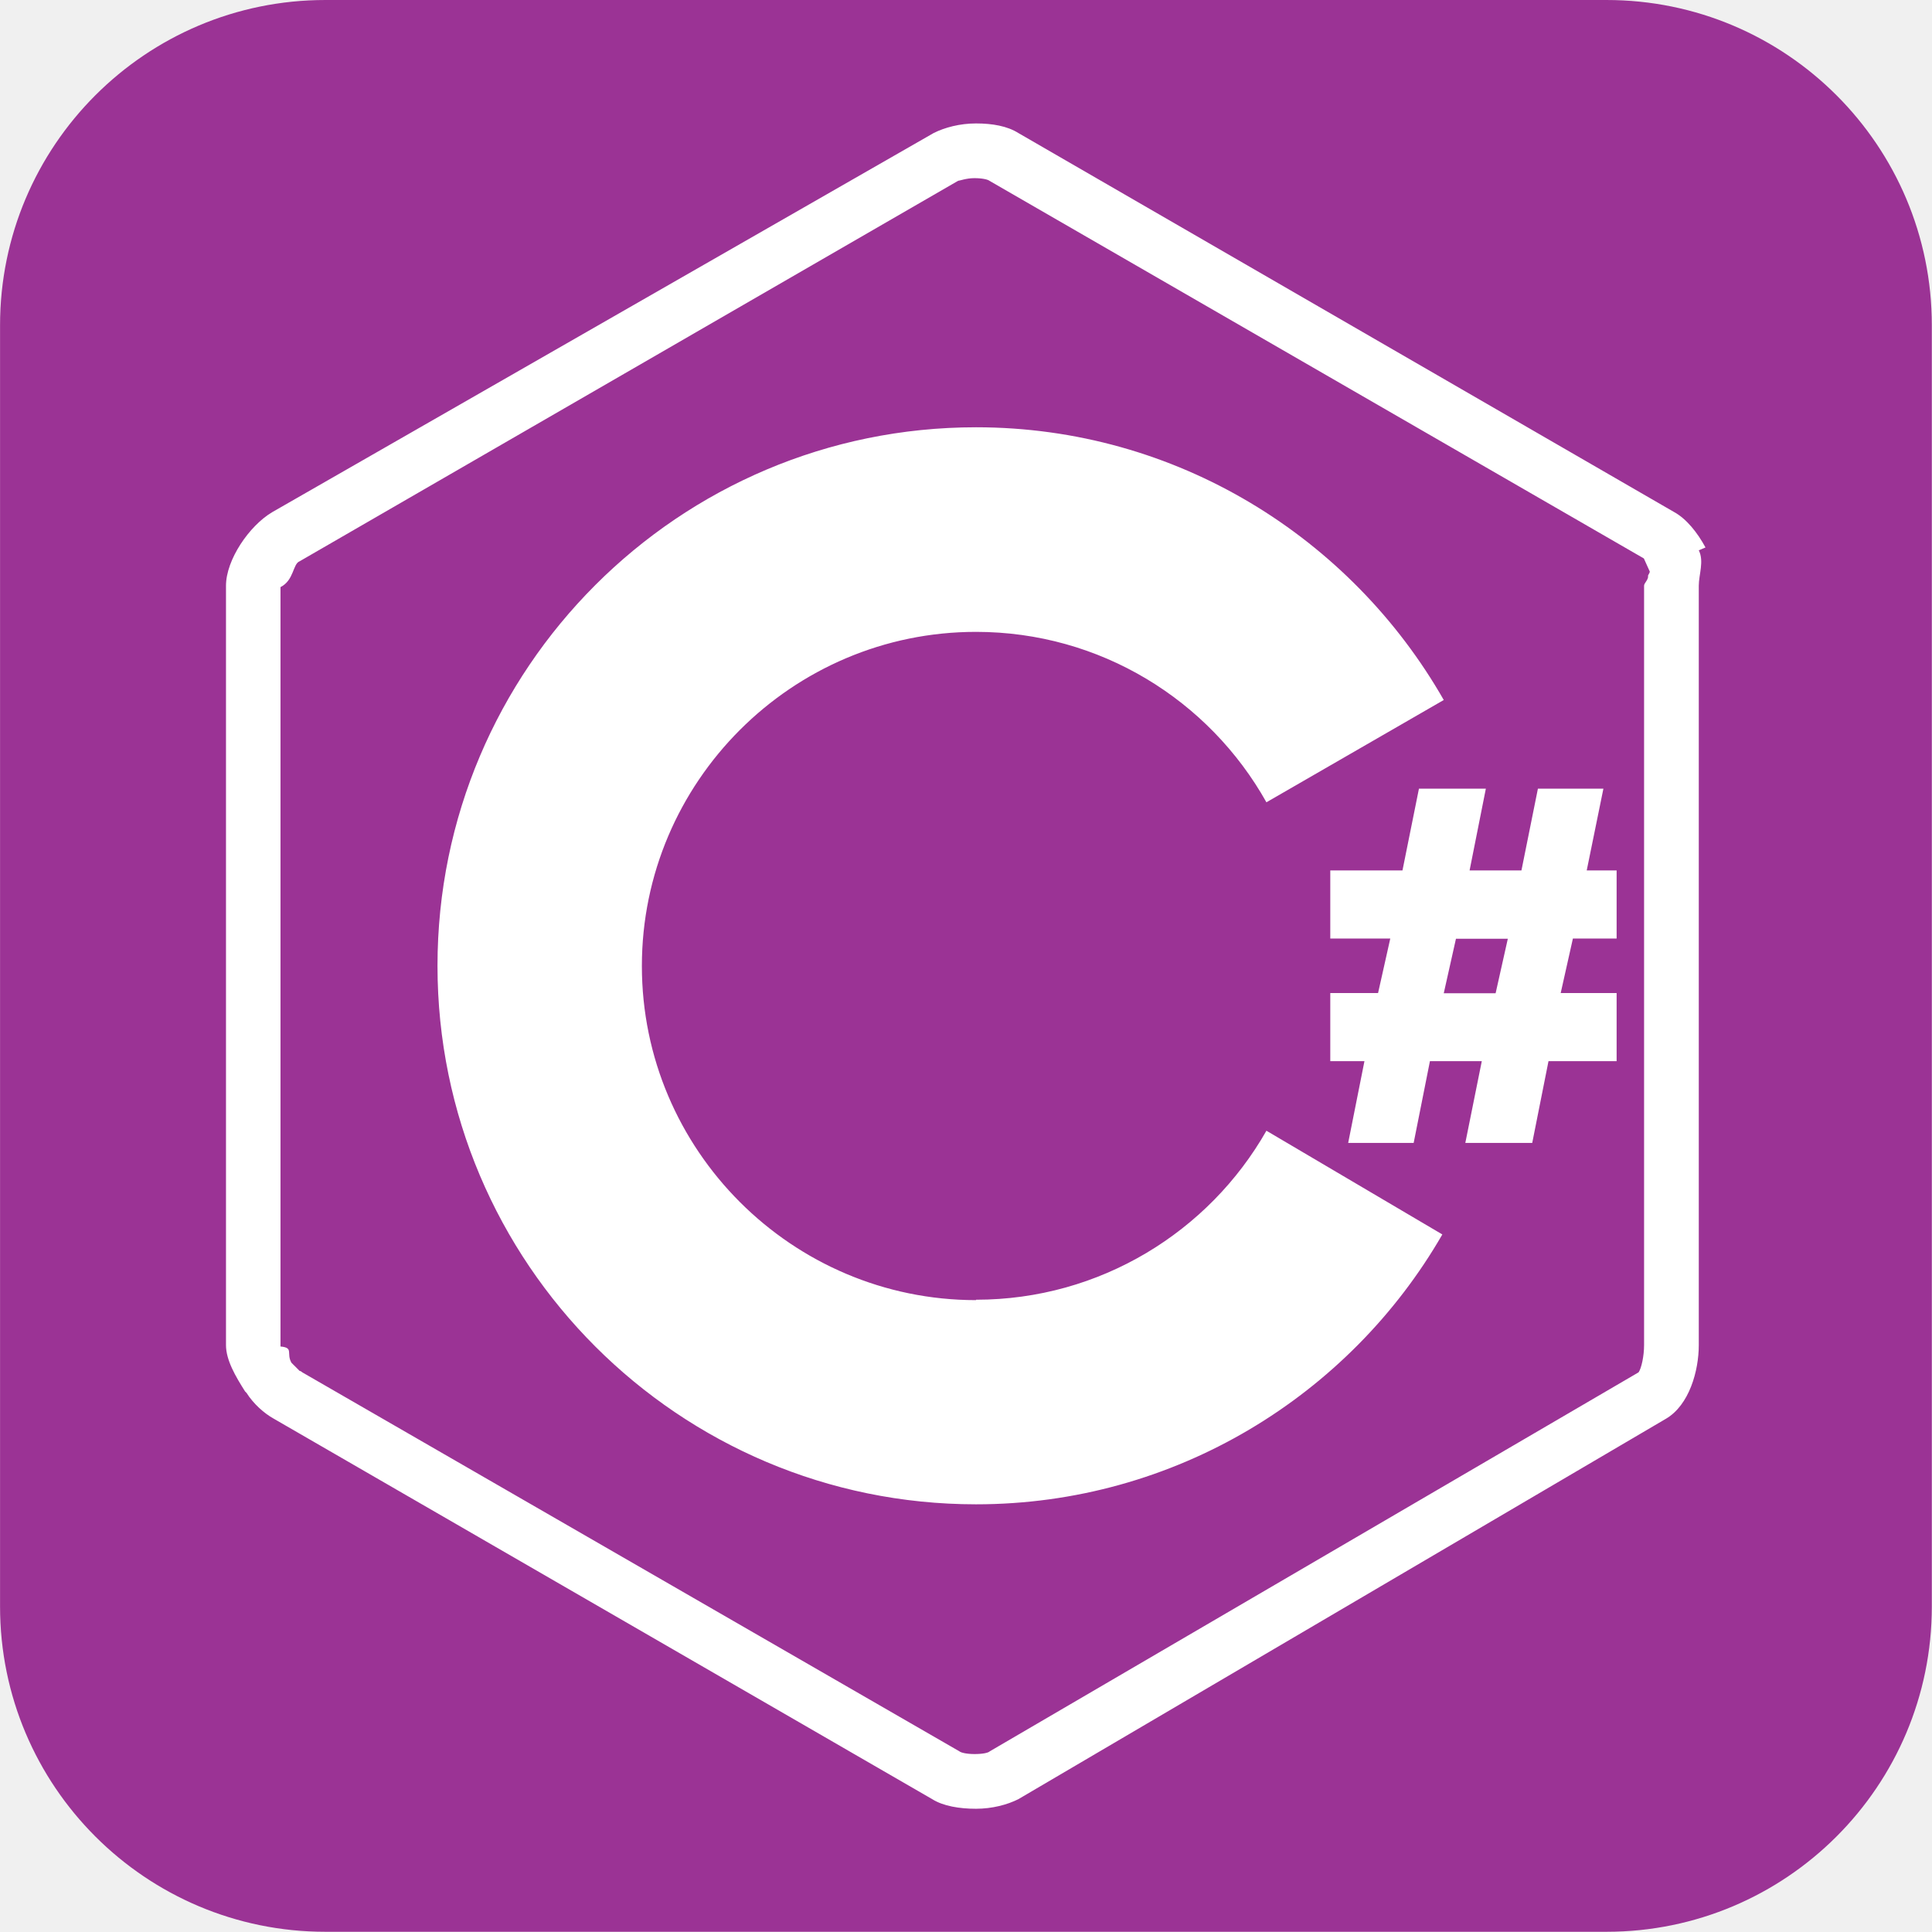
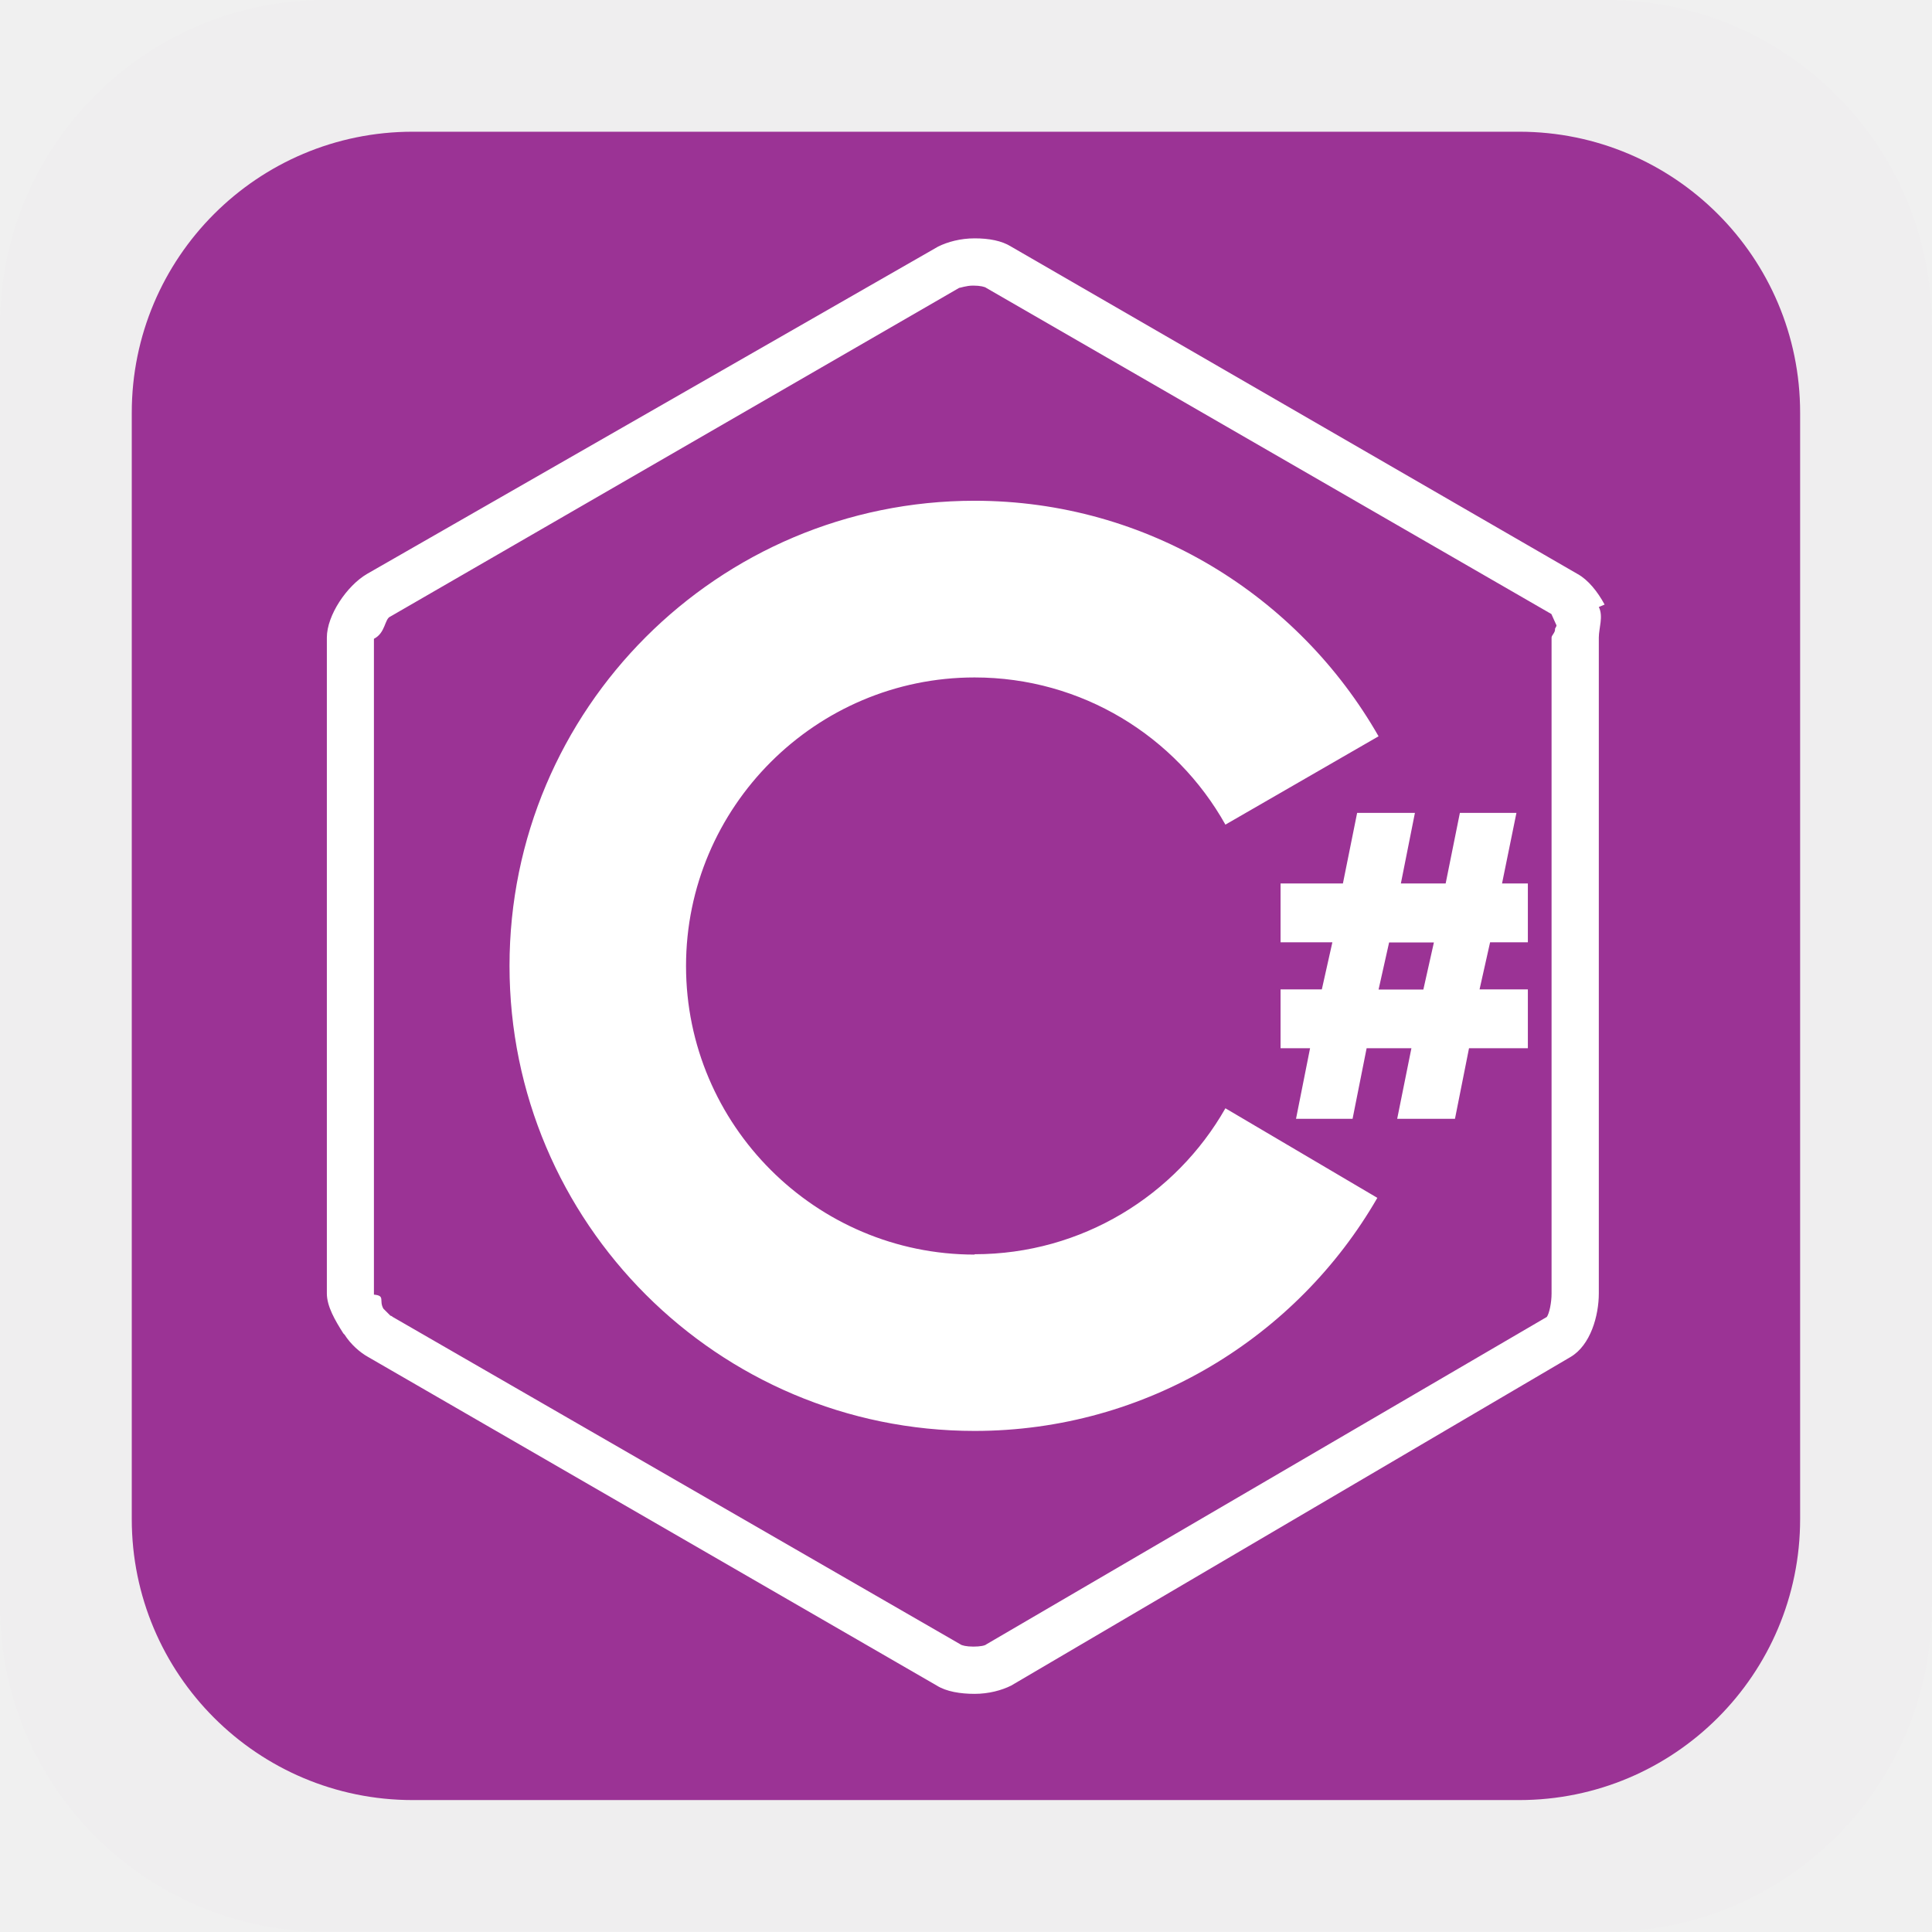
- <svg xmlns="http://www.w3.org/2000/svg" width="9.5mm" height="9.5mm" viewBox="0 0 9.5 9.5" version="1.1" id="svg1" xml:space="preserve">
+ <svg xmlns="http://www.w3.org/2000/svg" width="11mm" height="11mm" viewBox="0 0 11 11" version="1.1" id="svg1" xml:space="preserve">
  <defs id="defs1" />
-   <g id="layer1" transform="translate(-96.73777,-110.829)">
-     <path style="fill:#9b3395;fill-opacity:1;stroke:none;stroke-width:0.076" id="rect1" width="9.424" height="9.424" x="96.738" y="110.829" transform="matrix(1.008055,0,0,1.008055,-0.7791982,-0.892711)" d="m 98.325,110.829 h 6.249 a 1.587,1.587 45 0 1 1.587,1.587 l 0,6.249 a 1.587,1.587 135 0 1 -1.587,1.587 h -6.249 a 1.587,1.587 45 0 1 -1.587,-1.587 l 0,-6.249 a 1.587,1.587 135 0 1 1.587,-1.587 z" />
-     <path fill="#68217a" d="m 104.622,114.707 h -0.322 l -0.081,0.402 h -0.255 l 0.08,-0.402 h -0.329 l -0.081,0.402 h -0.355 v 0.335 h 0.295 l -0.06,0.268 h -0.235 v 0.335 h 0.168 l -0.08,0.402 h 0.322 l 0.08,-0.402 h 0.255 l -0.081,0.402 h 0.329 l 0.08,-0.402 h 0.335 v -0.335 h -0.275 l 0.06,-0.268 h 0.215 v -0.335 h -0.147 z m -0.53,1.006 h -0.255 l 0.06,-0.268 h 0.255 z m 1.032,-2.192 c -0.04,-0.074 -0.094,-0.141 -0.154,-0.174 l -3.225,-1.864 c -0.054,-0.034 -0.127,-0.047 -0.208,-0.047 -0.08,0 -0.154,0.02 -0.208,0.047 l -3.252,1.864 c -0.114,0.067 -0.228,0.235 -0.228,0.362 v 3.734 c 0,0.074 0.047,0.154 0.094,0.228 l 0.007,0.007 c 0.034,0.054 0.087,0.101 0.134,0.127 l 3.238,1.871 c 0.054,0.034 0.134,0.047 0.215,0.047 0.08,0 0.154,-0.02 0.208,-0.047 l 3.185,-1.871 c 0.114,-0.067 0.161,-0.235 0.161,-0.362 v -3.734 c 0,-0.054 0.027,-0.121 0,-0.174 z m -0.282,0.141 c 0,0.02 -0.02,0.034 -0.02,0.047 v 3.734 c 0,0.054 -0.013,0.114 -0.027,0.134 l -3.191,1.864 c -0.007,0.007 -0.034,0.013 -0.074,0.013 -0.04,0 -0.067,-0.007 -0.074,-0.013 l -3.232,-1.864 c 0,0 -0.007,-0.007 -0.013,-0.007 l -0.04,-0.04 c -0.027,-0.047 0.013,-0.074 -0.054,-0.08 v -3.734 c 0.067,-0.034 0.06,-0.114 0.094,-0.127 l 3.238,-1.871 c 0.007,0 0.04,-0.013 0.08,-0.013 0.04,0 0.067,0.007 0.074,0.013 l 3.218,1.857 0.027,0.06 c 0.007,0.007 -0.007,0.02 -0.007,0.027 z m -3.305,3.56 c -0.905,0 -1.643,-0.738 -1.643,-1.643 0,-0.905 0.738,-1.643 1.643,-1.643 0.61,0 1.146,0.335 1.428,0.838 l 0.872,-0.503 c -0.456,-0.798 -1.314,-1.341 -2.3,-1.341 -1.462,0 -2.648,1.187 -2.648,2.648 0,1.462 1.187,2.648 2.648,2.648 0.979,0 1.837,-0.536 2.293,-1.327 l -0.865,-0.51 c -0.282,0.496 -0.818,0.831 -1.428,0.831 z" id="path1-3" style="fill:#ffffff;fill-opacity:1;stroke-width:0.067" />
+   <g id="layer1" transform="translate(-99.11902,-107.1249)">
+     <path style="fill:#9b3395;fill-opacity:0.01;stroke:none;stroke-width:0.076" id="rect1-2" width="9.424" height="9.424" x="96.738" y="110.829" transform="matrix(1.167221,0,0,1.167221,-13.79537,-22.23716)" d="m 98.325,110.829 h 6.249 a 1.587,1.587 45 0 1 1.587,1.587 l 0,6.249 a 1.587,1.587 135 0 1 -1.587,1.587 h -6.249 a 1.587,1.587 45 0 1 -1.587,-1.587 l 0,-6.249 a 1.587,1.587 135 0 1 1.587,-1.587 z" />
+     <path style="fill:#9b3395;fill-opacity:1;stroke:none;stroke-width:0.076" id="rect1" width="9.424" height="9.424" x="96.738" y="110.829" transform="matrix(1.008055,0,0,1.008055,2.352053,-3.846877)" d="m 98.325,110.829 h 6.249 a 1.587,1.587 45 0 1 1.587,1.587 l 0,6.249 a 1.587,1.587 135 0 1 -1.587,1.587 h -6.249 a 1.587,1.587 45 0 1 -1.587,-1.587 l 0,-6.249 a 1.587,1.587 135 0 1 1.587,-1.587 z" />
+     <path fill="#68217a" d="m 107.753,111.753 h -0.322 l -0.081,0.402 h -0.255 l 0.08,-0.402 h -0.329 l -0.081,0.402 h -0.355 v 0.335 h 0.295 l -0.06,0.268 h -0.235 v 0.335 h 0.168 l -0.08,0.402 h 0.322 l 0.08,-0.402 h 0.255 l -0.081,0.402 h 0.329 l 0.08,-0.402 h 0.335 v -0.335 h -0.275 l 0.06,-0.268 h 0.215 v -0.335 h -0.147 z m -0.53,1.006 h -0.255 l 0.06,-0.268 h 0.255 z m 1.032,-2.192 c -0.04,-0.074 -0.094,-0.141 -0.154,-0.174 l -3.225,-1.864 c -0.054,-0.034 -0.127,-0.047 -0.208,-0.047 -0.08,0 -0.154,0.02 -0.208,0.047 l -3.252,1.864 c -0.114,0.067 -0.228,0.235 -0.228,0.362 v 3.734 c 0,0.074 0.047,0.154 0.094,0.228 l 0.007,0.007 c 0.034,0.054 0.087,0.101 0.134,0.127 l 3.238,1.871 c 0.054,0.034 0.134,0.047 0.215,0.047 0.08,0 0.154,-0.02 0.208,-0.047 l 3.185,-1.871 c 0.114,-0.067 0.161,-0.235 0.161,-0.362 v -3.734 c 0,-0.054 0.027,-0.121 0,-0.174 z m -0.282,0.141 c 0,0.02 -0.02,0.034 -0.02,0.047 v 3.734 c 0,0.054 -0.013,0.114 -0.027,0.134 l -3.191,1.864 c -0.007,0.007 -0.034,0.013 -0.074,0.013 -0.04,0 -0.067,-0.007 -0.074,-0.013 l -3.232,-1.864 c 0,0 -0.007,-0.007 -0.013,-0.007 l -0.04,-0.04 c -0.027,-0.047 0.013,-0.074 -0.054,-0.08 v -3.734 c 0.067,-0.034 0.06,-0.114 0.094,-0.127 l 3.238,-1.871 c 0.007,0 0.04,-0.013 0.08,-0.013 0.04,0 0.067,0.007 0.074,0.013 l 3.218,1.857 0.027,0.06 c 0.007,0.007 -0.007,0.02 -0.007,0.027 z m -3.305,3.56 c -0.905,0 -1.643,-0.738 -1.643,-1.643 0,-0.905 0.738,-1.643 1.643,-1.643 0.61,0 1.146,0.335 1.428,0.838 l 0.872,-0.503 c -0.456,-0.798 -1.314,-1.341 -2.3,-1.341 -1.462,0 -2.648,1.187 -2.648,2.648 0,1.462 1.187,2.648 2.648,2.648 0.979,0 1.837,-0.536 2.293,-1.327 l -0.865,-0.51 c -0.282,0.496 -0.818,0.831 -1.428,0.831 z" id="path1-3" style="fill:#ffffff;fill-opacity:1;stroke-width:0.067" />
  </g>
</svg>
